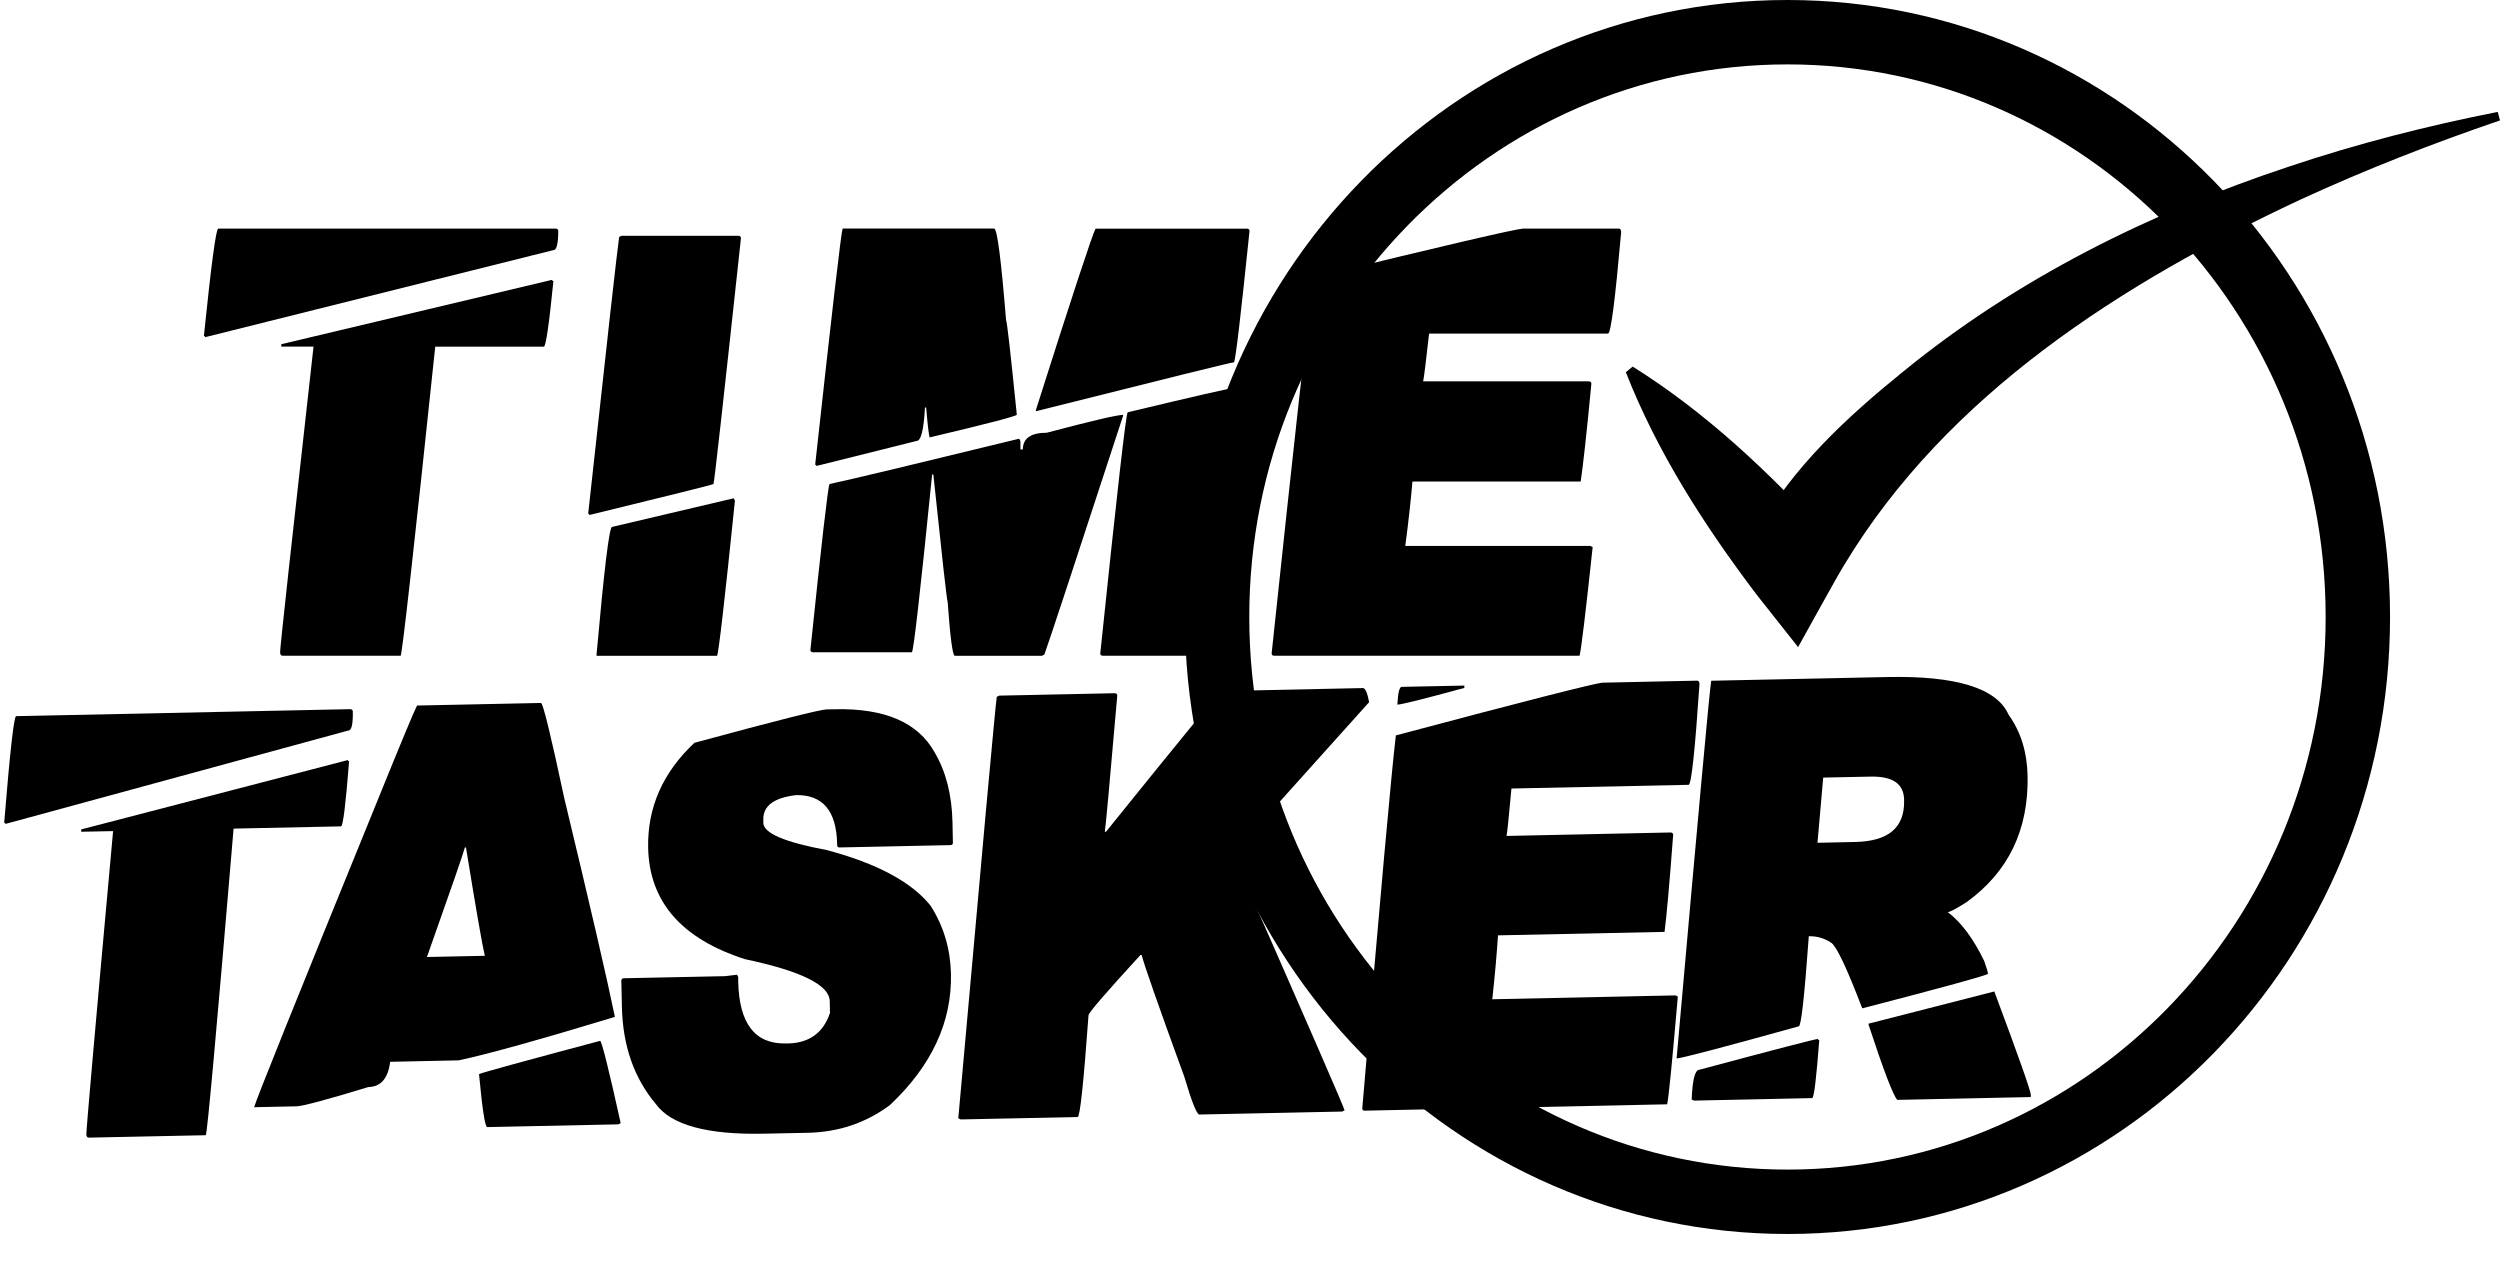
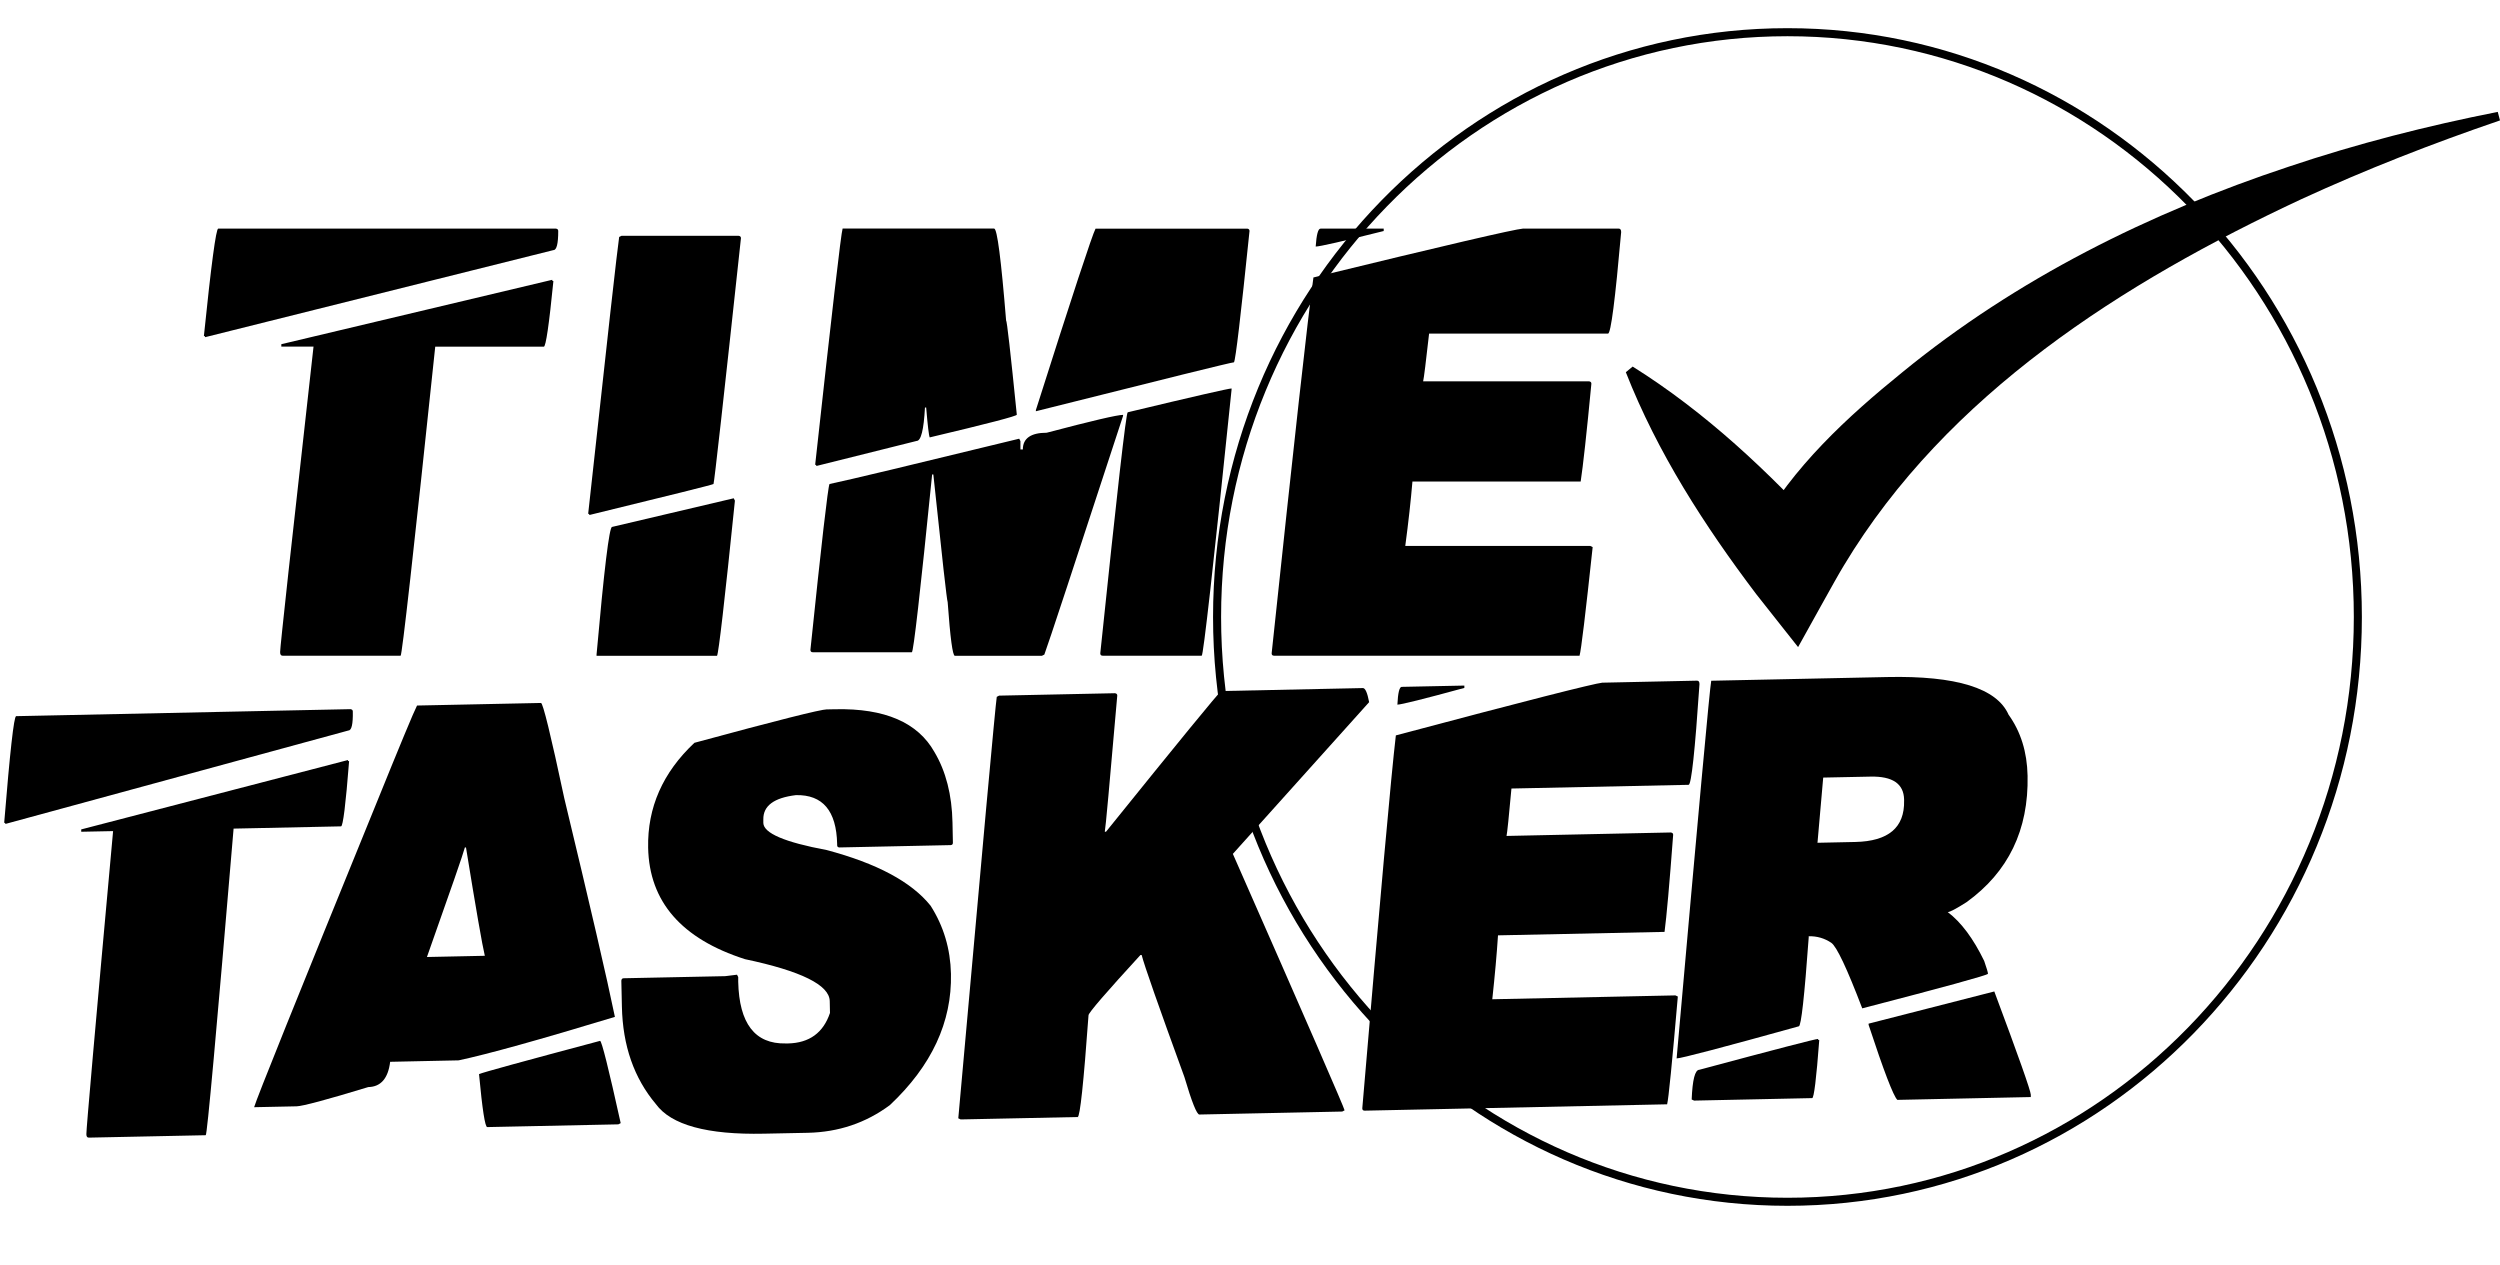
<svg xmlns="http://www.w3.org/2000/svg" id="b" data-name="Layer 2" viewBox="0 0 310.58 157.12">
  <g id="c" data-name="Layer 1">
    <g>
-       <ellipse cx="222.06" cy="76.65" rx="70.86" ry="72.65" fill="none" stroke="#000" stroke-miterlimit="10" stroke-width="8" />
+       <ellipse cx="222.06" cy="76.65" rx="70.86" ry="72.65" fill="none" stroke="#000" stroke-miterlimit="10" strokeWidth="8" />
      <g>
        <path d="m27.1,28.4h41.95c.2.02.3.12.3.3,0,1.58-.2,2.37-.59,2.37l-43.28,10.82c0-.1-.05-.15-.15-.15.91-8.89,1.51-13.34,1.78-13.34Zm41.5,6.37c0,.1.05.15.15.15-.54,5.44-.94,8.15-1.19,8.15h-13.49c-2.69,25.59-4.13,38.39-4.3,38.39h-14.67c-.2,0-.3-.15-.3-.45,0-.62,1.38-13.27,4.15-37.95h-4v-.3l33.65-8Z" />
        <path d="m77.22,29.29h14.53c.2.03.3.12.3.3-2.17,20.13-3.31,30.31-3.41,30.54-.15.1-5.29,1.38-15.42,3.85,0-.1-.05-.15-.15-.15,2.37-21.74,3.66-33.2,3.85-34.39l.3-.15Zm13.93,32.61l.15.3c-1.28,12.53-2.03,18.95-2.22,19.27h-14.97v-.15c.94-10.57,1.58-15.86,1.93-15.86l15.12-3.56Z" />
        <path d="m139.52,51.52v.15c-6.03,18.45-9.29,28.34-9.78,29.65l-.3.15h-10.82c-.27,0-.57-2.22-.89-6.67-.1-.2-.69-5.48-1.78-15.86h-.15c-1.48,14.72-2.32,22.09-2.52,22.09h-12.3c-.2,0-.3-.1-.3-.3,1.38-13.29,2.17-20.16,2.37-20.6,2.35-.49,10.2-2.37,23.57-5.63l.15.3v1.04h.3c0-1.38.99-2.08,2.96-2.08,5.61-1.48,8.77-2.22,9.49-2.22Zm-16.01-23.12c.37,0,.86,3.8,1.48,11.41.1,0,.54,3.9,1.33,11.71,0,.17-3.61,1.11-10.82,2.82-.1-.2-.25-1.43-.44-3.71h-.15c-.15,2.77-.49,4.15-1.04,4.15l-12.45,3.11c0-.1-.05-.15-.15-.15,2.08-18.95,3.21-28.73,3.41-29.35h18.83Zm31.42,0c.2.02.3.12.3.3-1.09,10.57-1.73,16.01-1.93,16.31-.3,0-8.5,2.03-24.61,6.08v-.15c4.54-14.3,7.02-21.81,7.41-22.53h18.83Zm-1.93,20.01c-2.27,22.04-3.51,33.05-3.71,33.05h-12.3c-.2,0-.3-.1-.3-.3,2.08-19.96,3.21-29.94,3.41-29.94,8.25-1.98,12.55-2.96,12.9-2.96v.15Z" />
        <path d="m189.24,28.4h11.86c.2,0,.3.15.3.44-.74,8.4-1.28,12.6-1.63,12.6h-22.23c-.4,3.53-.64,5.51-.74,5.93h20.6c.2.03.3.12.3.3-.59,6.2-1.04,10.25-1.33,12.15h-20.9c-.2,2.35-.49,5.02-.89,8h22.98l.3.15c-.89,8.3-1.43,12.8-1.63,13.49h-37.95c-.2,0-.3-.1-.3-.3,2.77-26.16,4.5-41.73,5.19-46.69,16.21-3.95,24.9-5.98,26.09-6.08Zm-25.2,0h7.86v.3c-5.14,1.29-7.96,1.93-8.45,1.93.1-1.48.3-2.22.59-2.22Z" />
      </g>
      <g>
        <path d="m2,88.97l41.53-.87c.2.02.3.12.3.29.03,1.57-.15,2.35-.54,2.36L.67,102.36c0-.1-.05-.15-.15-.14.72-8.82,1.21-13.24,1.48-13.24Zm41.22,5.45c0,.1.05.15.15.14-.42,5.39-.76,8.09-1,8.1l-13.35.28c-2.14,25.39-3.29,38.09-3.46,38.09l-14.53.3c-.2,0-.3-.14-.3-.43-.01-.61,1.09-13.16,3.32-37.65l-3.96.08v-.29s33.14-8.62,33.14-8.62Z" />
        <path d="m67.21,87.33c.24,0,1.21,3.94,2.89,11.83,3.21,13.34,5.31,22.4,6.29,27.17-9.36,2.84-15.83,4.64-19.41,5.4l-8.51.18c-.25,2.06-1.16,3.11-2.72,3.14-5.18,1.58-8.15,2.37-8.9,2.39l-5.28.11c.3-1.06,5.32-13.54,15.07-37.46,3.07-7.58,4.79-11.72,5.17-12.44l15.41-.32Zm-9.46,17.96c-.18.71-1.75,5.25-4.71,13.6l7.19-.15c-.32-1.34-1.1-5.82-2.34-13.46h-.15Zm16.8,24.02c.2,0,1.05,3.4,2.56,10.22l-.29.15-16.29.34c-.27,0-.61-2.19-1.02-6.58.46-.21,5.47-1.58,15.03-4.13Z" />
        <path d="m102.76,88.13l1.03-.02c6.14-.13,10.24,1.65,12.3,5.32,1.42,2.39,2.17,5.31,2.24,8.76l.05,2.5c0,.2-.09.29-.29.3l-13.79.29c-.2,0-.3-.09-.3-.29v-.15c-.09-4.11-1.79-6.13-5.12-6.06-2.73.33-4.08,1.33-4.05,3.02v.44c.04,1.27,2.65,2.39,7.86,3.36,6.25,1.66,10.55,3.96,12.92,6.92,1.62,2.54,2.46,5.36,2.53,8.46.13,5.99-2.4,11.43-7.59,16.31-2.99,2.22-6.39,3.36-10.2,3.44l-5.43.11c-7.07.15-11.55-1.08-13.44-3.68-2.71-3.22-4.12-7.25-4.22-12.1l-.07-3.23c.02-.2.12-.3.29-.3l12.62-.26,1.46-.18.15.29v.59c.12,5.19,2.08,7.74,5.9,7.66h.29c2.64-.06,4.38-1.32,5.21-3.79l-.03-1.47c-.04-2-3.55-3.74-10.53-5.21-7.88-2.53-11.89-7.14-12.03-13.84-.1-4.99,1.81-9.34,5.75-13.04,10.17-2.76,15.67-4.15,16.5-4.16Z" />
        <path d="m124.12,86.42l14.38-.3c.2.02.3.12.3.29-.95,10.93-1.46,16.57-1.55,16.92h.15c9.11-11.3,13.88-17.13,14.31-17.48l17.61-.37c.29,0,.55.58.77,1.75l-16.93,18.85c9.25,21,13.87,31.62,13.88,31.86l-.29.15-17.75.37c-.32,0-.94-1.55-1.86-4.66-3.22-8.84-4.99-13.89-5.31-15.16h-.15c-4.28,4.67-6.43,7.16-6.45,7.48-.61,8.43-1.06,12.65-1.35,12.65l-14.53.3-.3-.14c3.01-33.73,4.6-51.19,4.78-52.36l.29-.15Z" />
        <path d="m199.09,84.81l11.74-.25c.2,0,.3.14.3.43-.56,8.33-1.01,12.5-1.35,12.51l-22.01.46c-.32,3.51-.52,5.47-.61,5.89l20.4-.43c.2.02.3.12.3.29-.46,6.15-.82,10.17-1.07,12.06l-20.69.43c-.15,2.33-.39,4.98-.71,7.94l22.75-.48.3.14c-.71,8.24-1.15,12.7-1.33,13.39l-37.57.79c-.2,0-.3-.09-.3-.29,2.2-25.96,3.59-41.4,4.17-46.33,15.96-4.25,24.53-6.43,25.7-6.56Zm-24.95.52l7.78-.16v.29c-5.05,1.38-7.83,2.07-8.32,2.08.07-1.47.25-2.21.54-2.21Z" />
        <path d="m234.46,84.11c8.58-.18,13.61,1.38,15.07,4.68,1.51,2.1,2.3,4.63,2.36,7.58.14,6.73-2.39,11.97-7.6,15.72-1.28.81-2.05,1.22-2.32,1.22,1.67,1.26,3.18,3.29,4.53,6.07.31.9.47,1.43.47,1.6-.17.2-5.37,1.63-15.62,4.29-1.89-4.95-3.17-7.67-3.84-8.14-.84-.57-1.78-.84-2.81-.82v.15c-.53,7.35-.94,11.03-1.23,11.04-9.54,2.65-14.6,3.98-15.18,3.99,2.69-30.42,4.12-46.06,4.3-46.92l21.86-.46Zm-8.6,44.96c0,.1.05.15.15.14-.36,4.8-.66,7.21-.88,7.21l-14.67.31-.3-.14c.1-2.45.41-3.68.95-3.69,9.51-2.55,14.43-3.83,14.75-3.83Zm.64-32.46l-.71,8.09,4.7-.1c4.11-.09,6.13-1.79,6.06-5.12v-.15c-.04-1.96-1.43-2.91-4.17-2.85l-5.87.12Zm21.26,26.57c3.01,8.06,4.52,12.34,4.53,12.82v.29s-16.58.35-16.58.35c-.5-.5-1.69-3.61-3.57-9.32v-.15s15.62-4,15.62-4Z" />
      </g>
      <path d="m202.83,45.54c9.11,5.71,16.93,13.1,24.12,20.99,0,0-9.59,1.32-9.59,1.32.32-.75.64-1.29.98-1.95,4.36-7.86,11.15-14.11,18-19.66,14.22-11.63,30.73-19.81,47.98-25.53,8.53-2.87,17.22-5.08,25.98-6.81l.28,1.06c-8.41,2.87-16.67,6.1-24.67,9.78-22.14,10.33-44.03,24.21-56.84,45.51-.98,1.58-4.71,8.42-5.69,10.14,0,0-5.2-6.58-5.2-6.58-6.44-8.52-12.27-17.56-16.2-27.57,0,0,.85-.7.85-.7h0Z" />
    </g>
  </g>
</svg>
